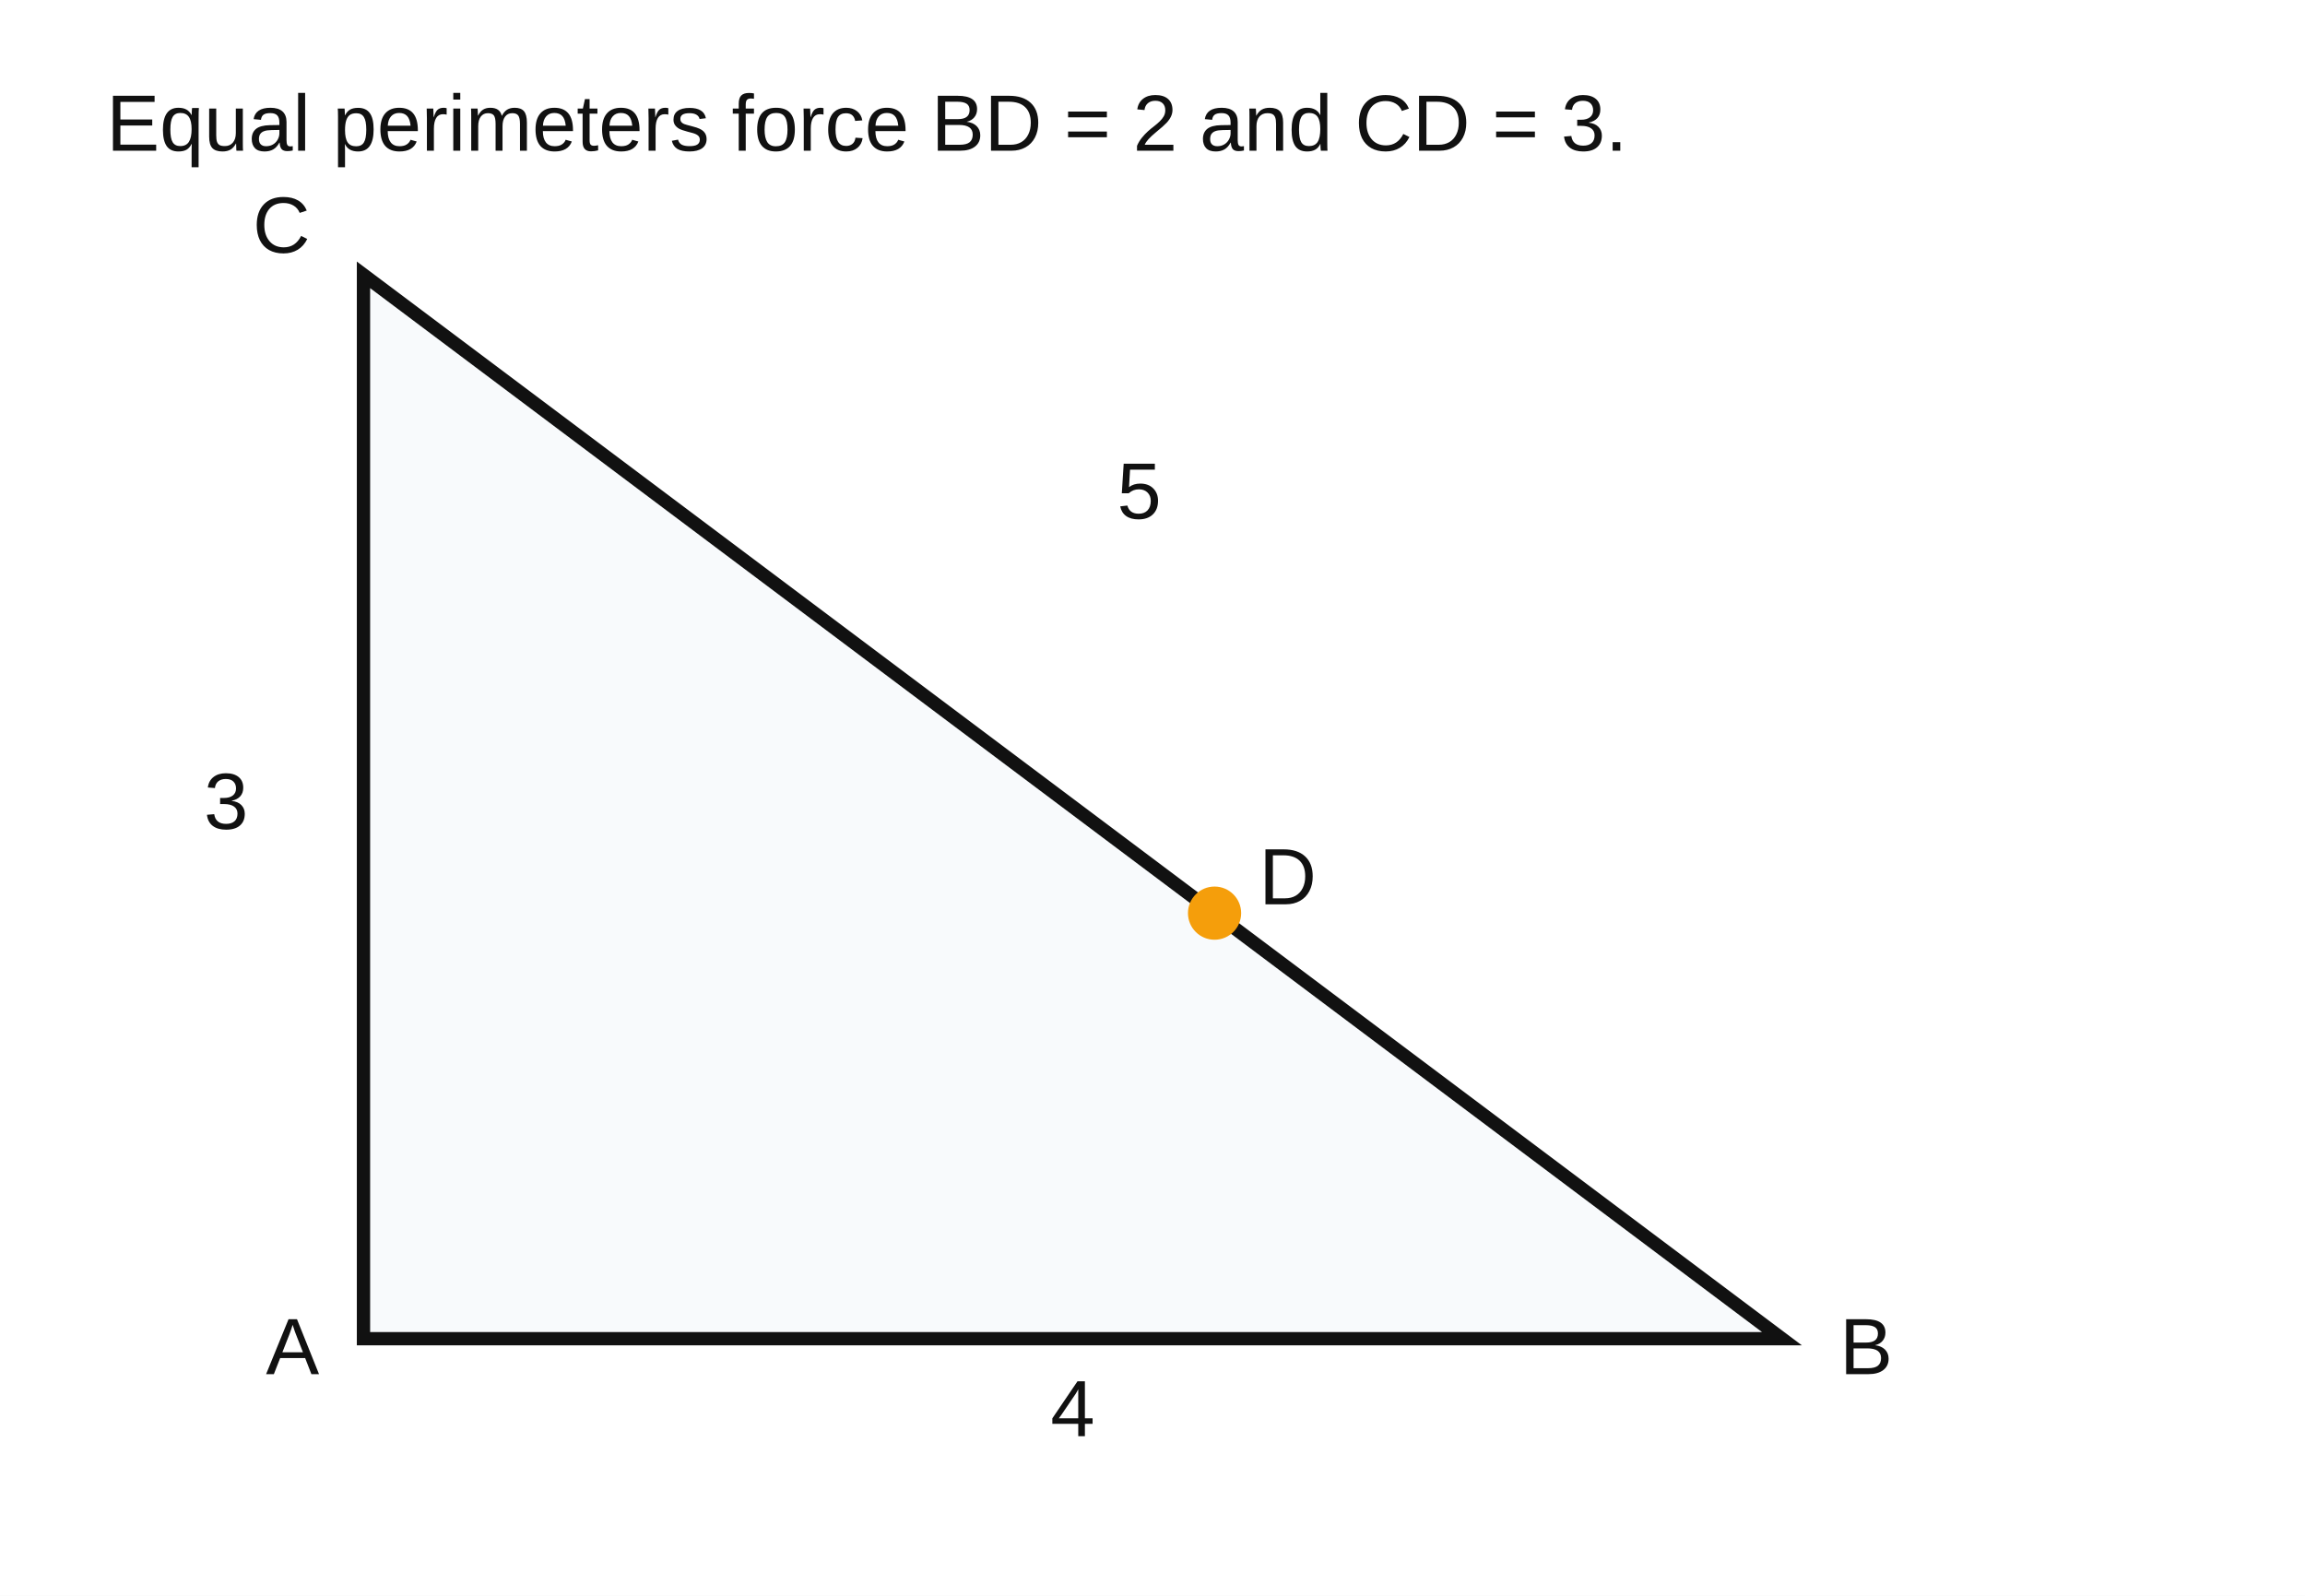
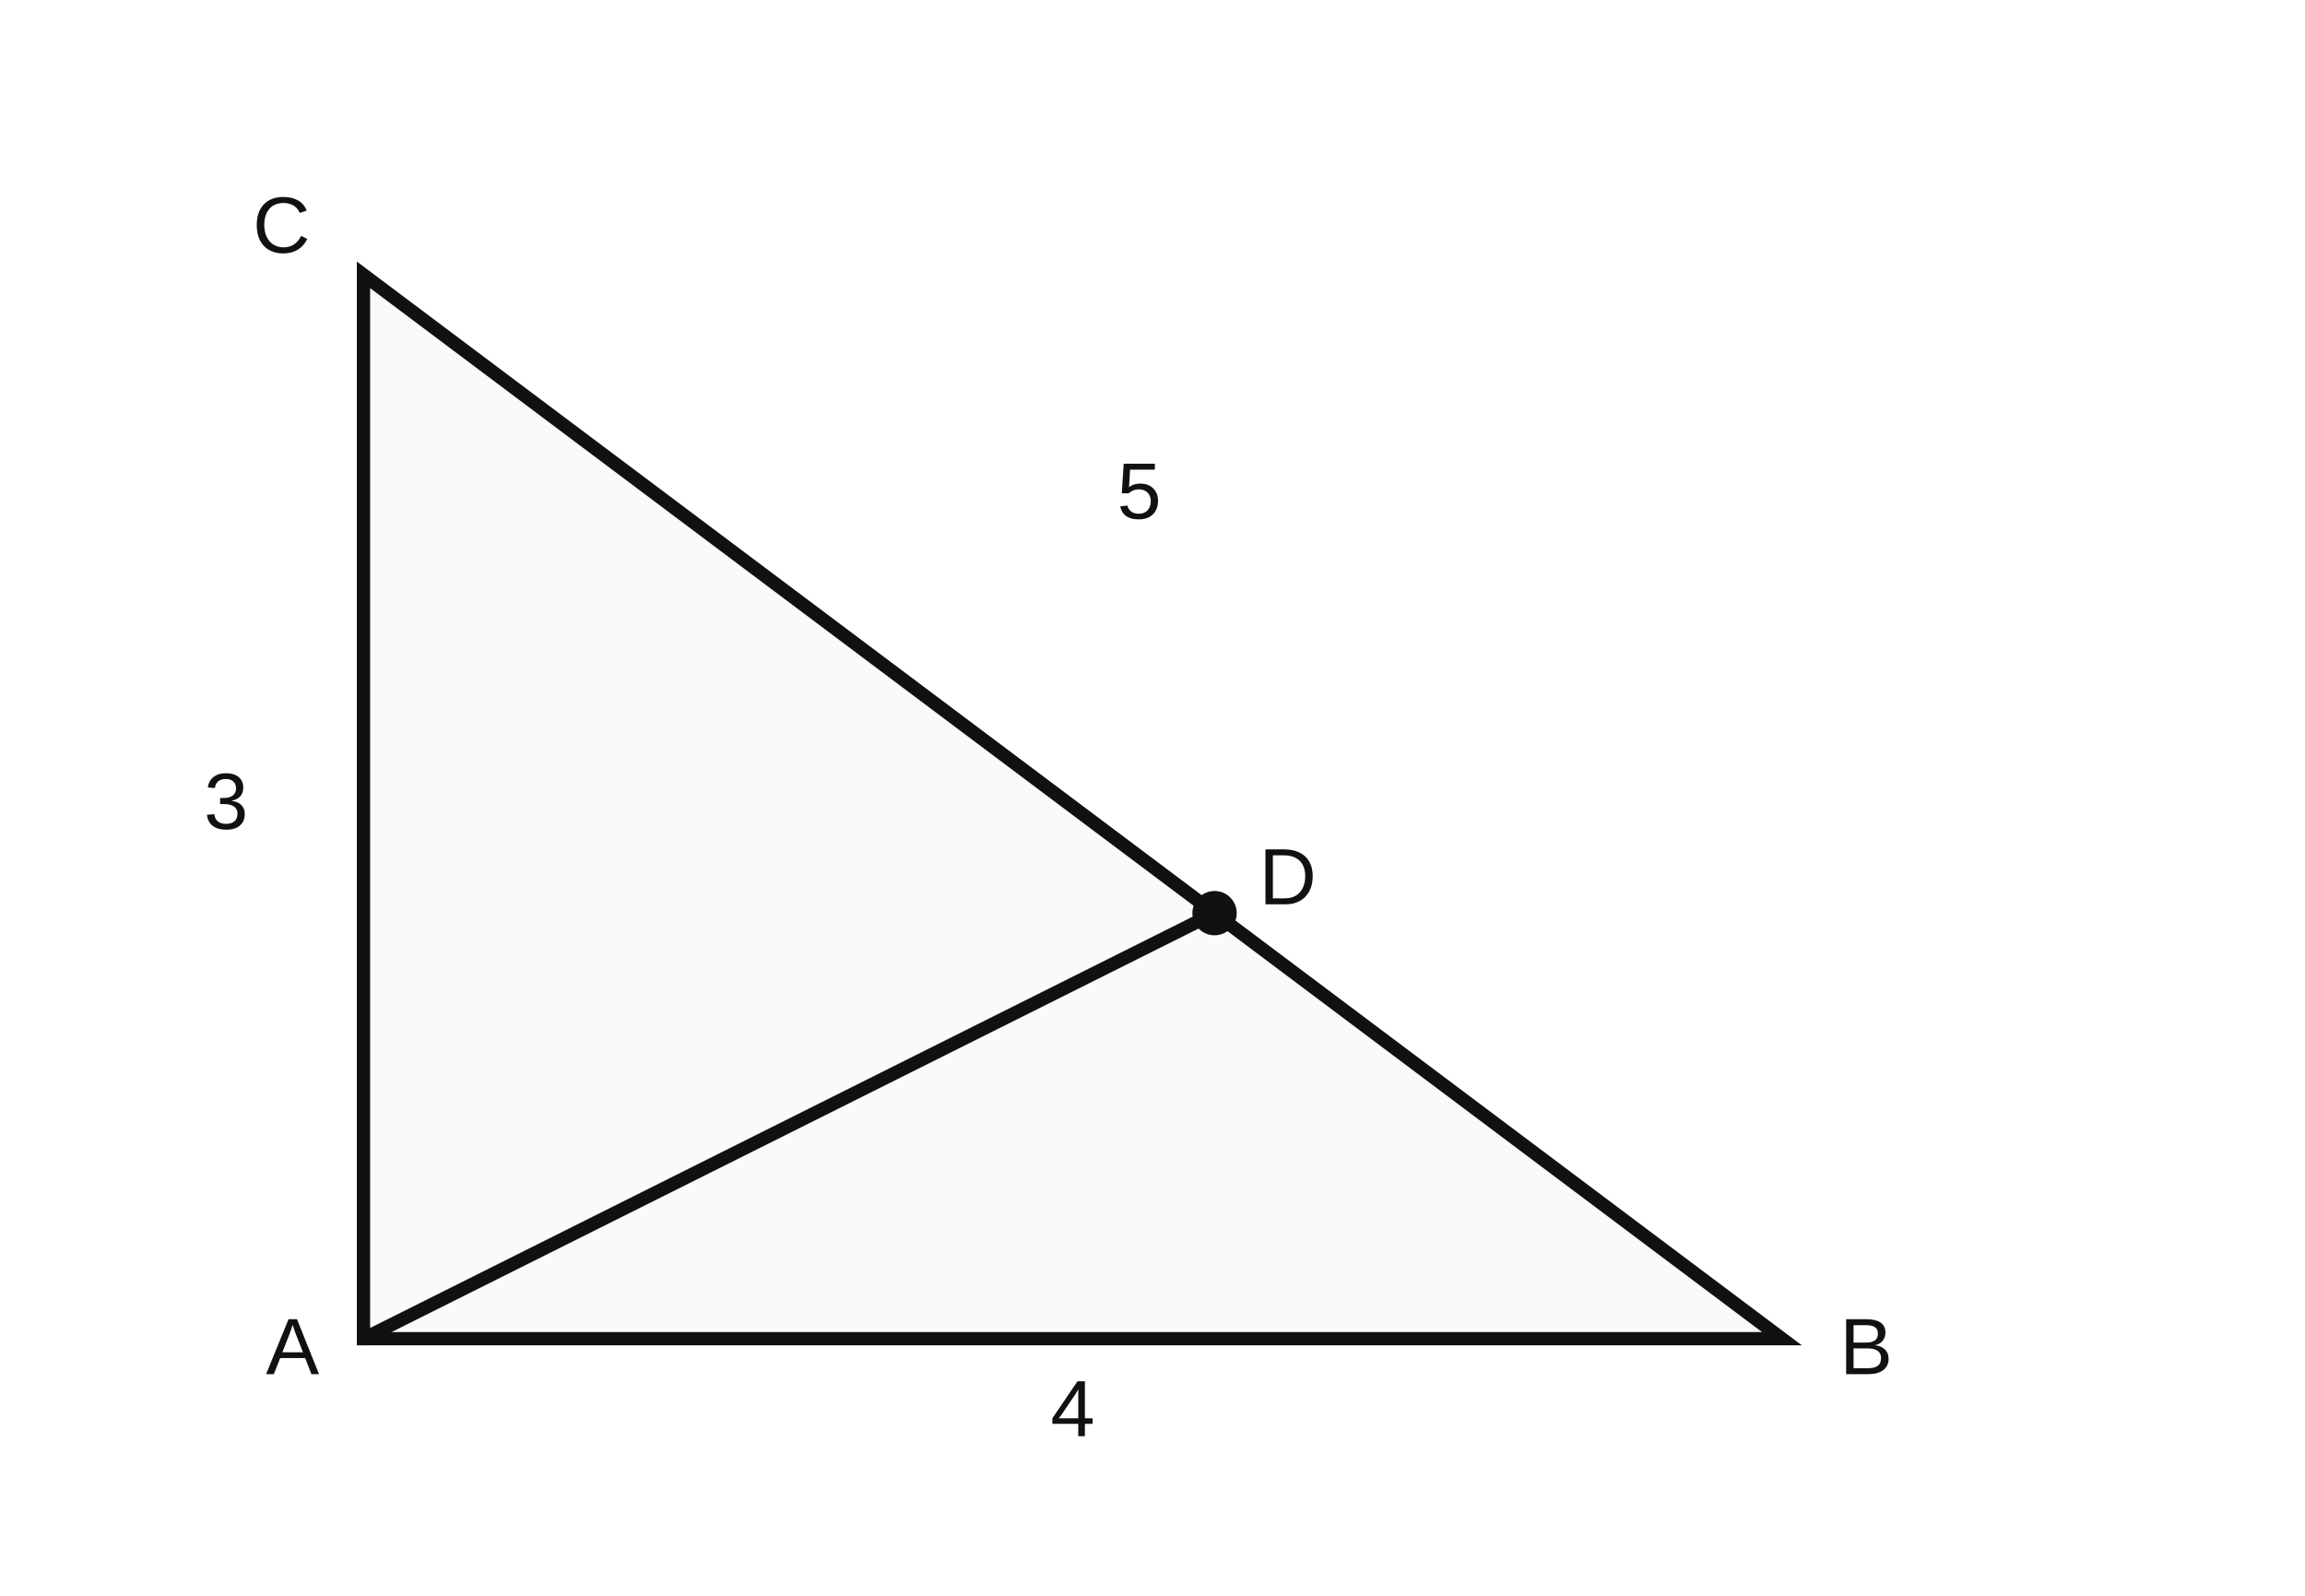
<svg xmlns="http://www.w3.org/2000/svg" viewBox="0 0 520 360" role="img" aria-label="2017 AMC 8 problem 16 animated 3-4-5 triangle split">
  <style>
  svg{font-family:Arial,Helvetica,sans-serif} .line{stroke:#111;stroke-width:3;fill:none;stroke-linecap:round;stroke-linejoin:round}.thin{stroke:#111;stroke-width:2;fill:none}.label{font-size:18px;fill:#111}.small{font-size:14px;fill:#111}.shade{fill:#93a8c9;opacity:.45}.accent{stroke:#f59e0b;stroke-width:5;fill:none;stroke-linecap:round;stroke-linejoin:round}.pulse{animation:pulse 1.8s ease-in-out infinite}.draw{stroke-dasharray:700;stroke-dashoffset:700;animation:draw 2.5s ease forwards}.fade{opacity:0;animation:fade 1s ease forwards}.f2{animation-delay:.8s}.f3{animation-delay:1.6s}.f4{animation-delay:2.4s}@keyframes draw{to{stroke-dashoffset:0}}@keyframes fade{to{opacity:1}}@keyframes pulse{0%,100%{opacity:.25}50%{opacity:.85}}
</style>
  <rect width="520" height="360" fill="white" />
-   <text x="24" y="34" class="label">Equal perimeters force BD = 2 and CD = 3.</text>
  <g transform="translate(82 302)">
    <polygon points="0,0 320,0 0,-240" fill="#f8fafc" stroke="#111" stroke-width="3" />
-     <line x1="192" y1="-96" x2="0" y2="0" class="line draw" />
-     <circle cx="192" cy="-96" r="6" fill="#f59e0b" class="pulse" />
+     <line x1="192" y1="-96" x2="0" y2="0" class="line" />
+     <circle cx="192" cy="-96" r="5" fill="#111" />
    <text x="-22" y="8" class="label">A</text>
    <text x="333" y="8" class="label">B</text>
    <text x="-25" y="-245" class="label">C</text>
    <text x="202" y="-98" class="label">D</text>
    <text x="-36" y="-115" class="label">3</text>
    <text x="155" y="22" class="label">4</text>
    <text x="170" y="-185" class="label">5</text>
-     <text x="248" y="-45" class="label fade f2">BD = 2</text>
-     <text x="89" y="-158" class="label fade f2">CD = 3</text>
-   </g>
-   <g class="fade f3">
-     <text x="34" y="332" class="label">Area(ABD) = (BD/BC)·Area(ABC) = (2/5)·6 = 12/5</text>
  </g>
</svg>
